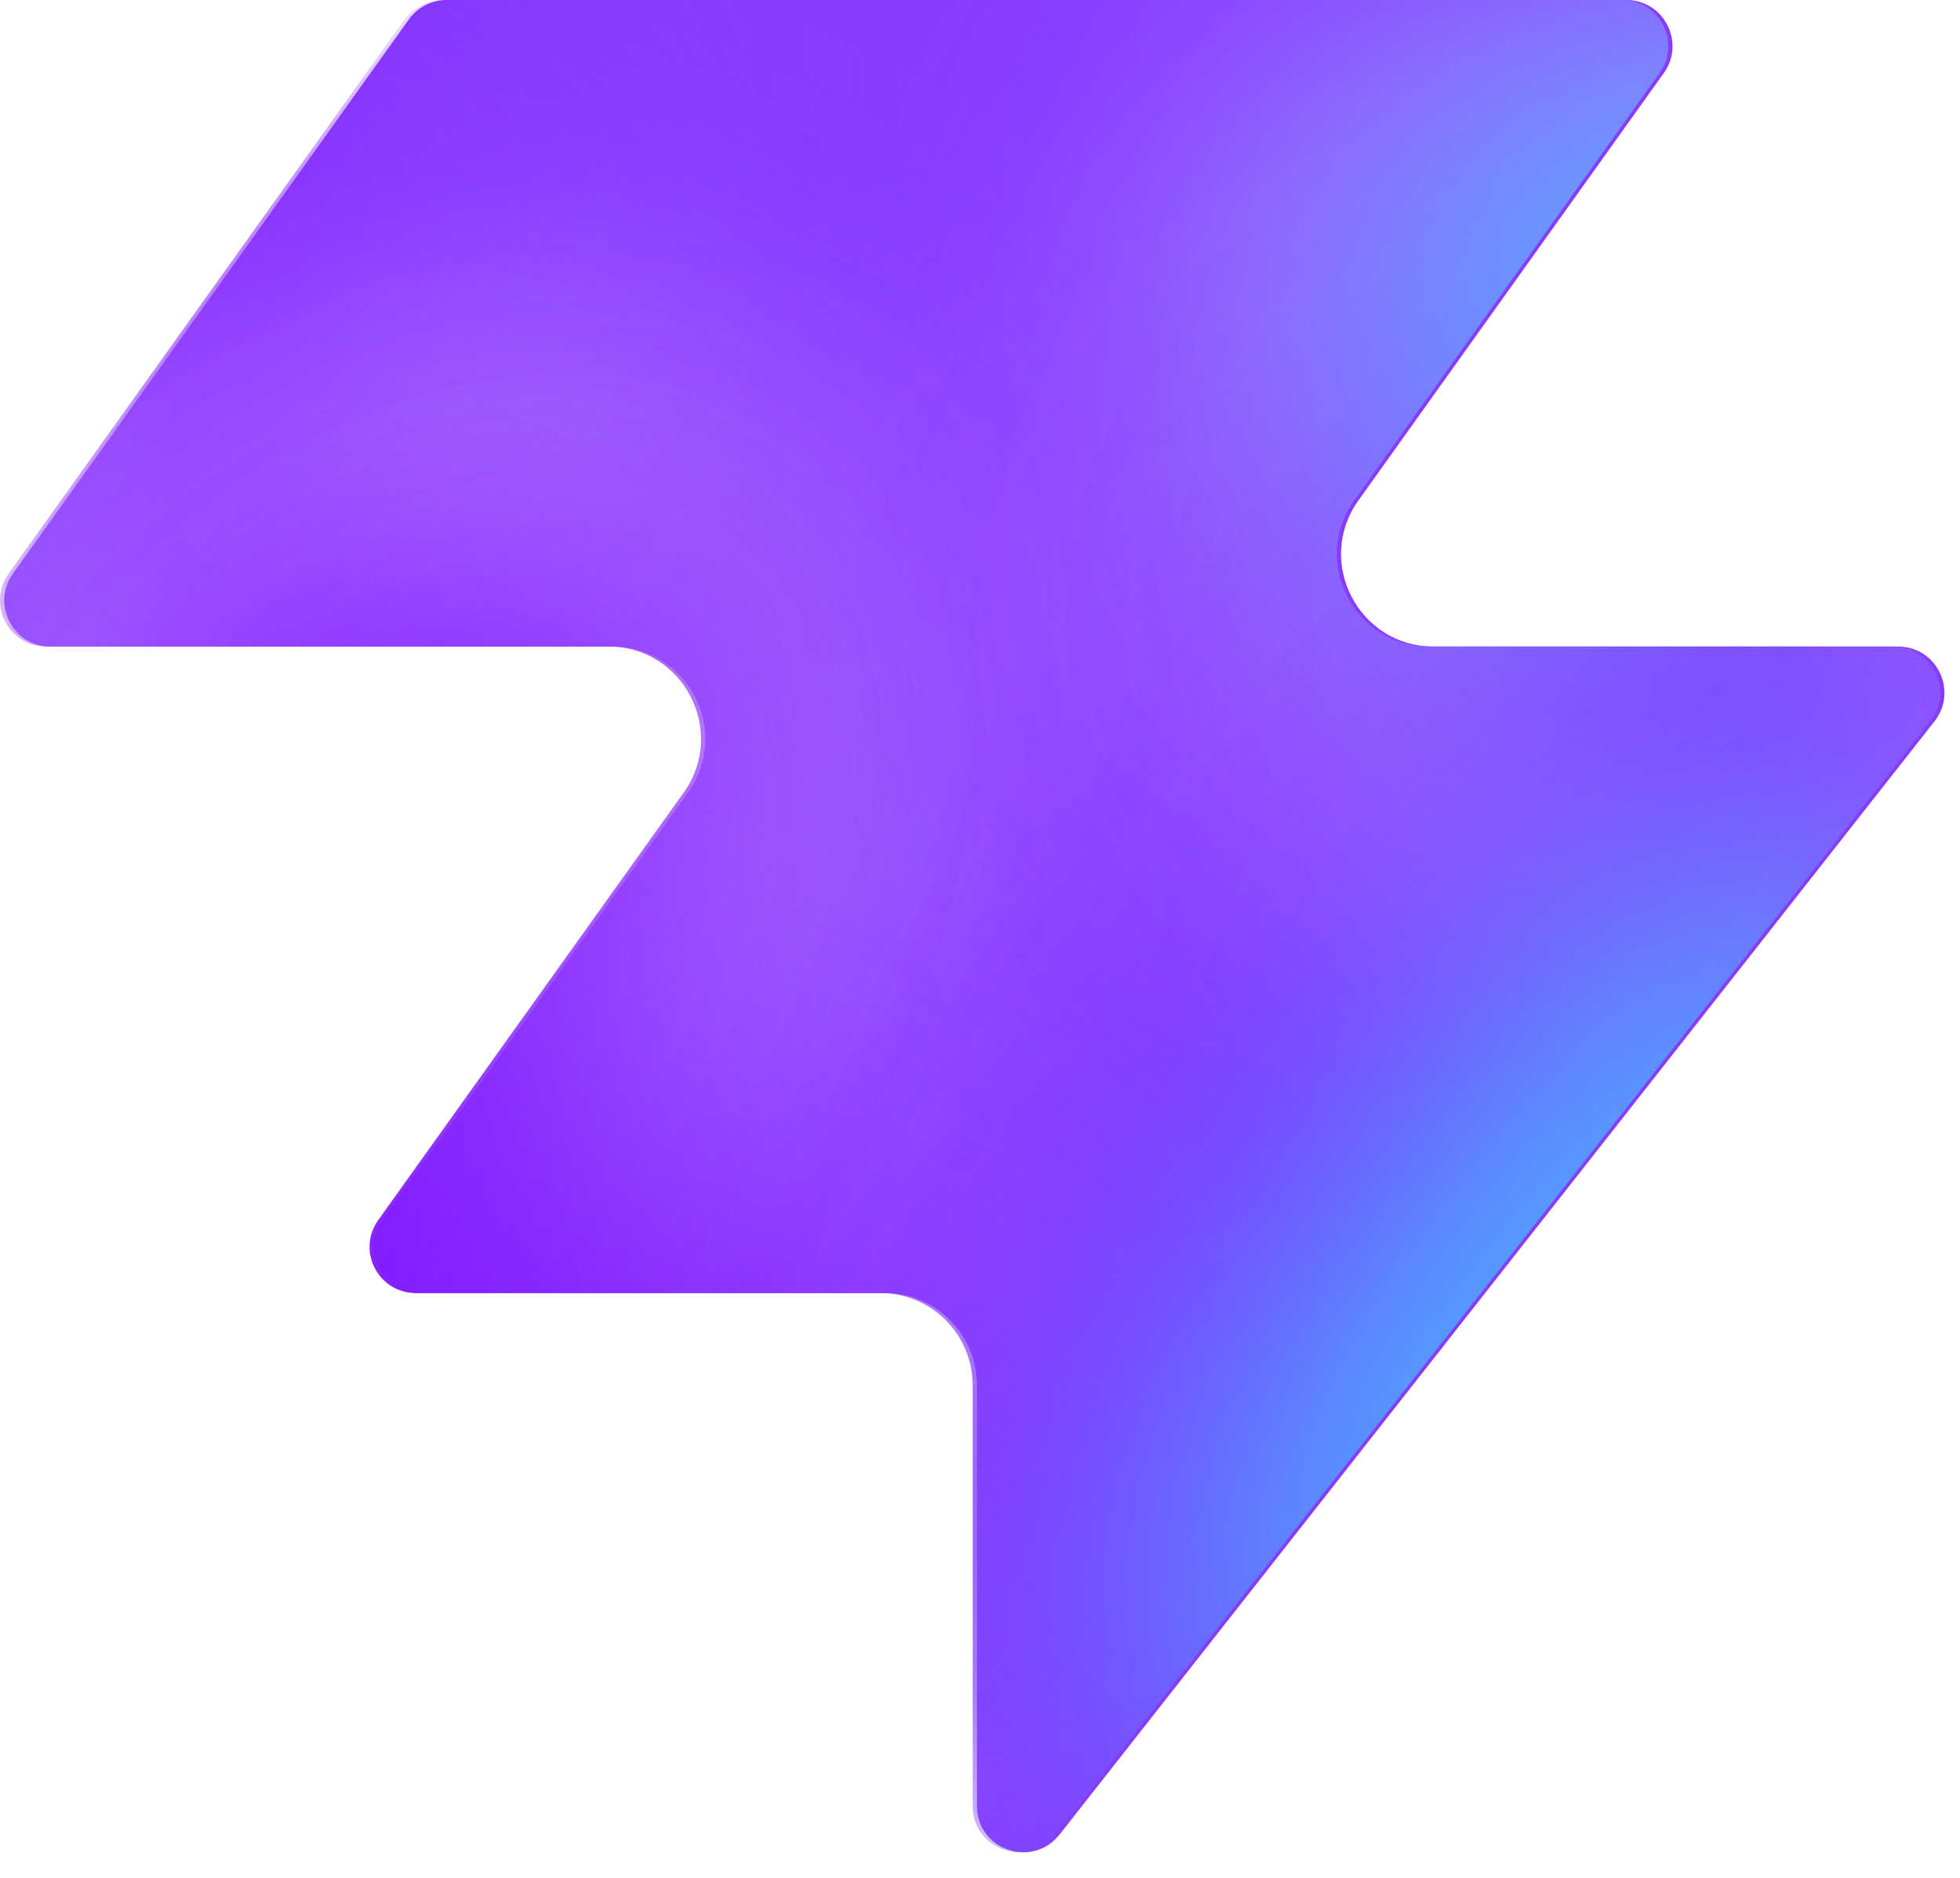
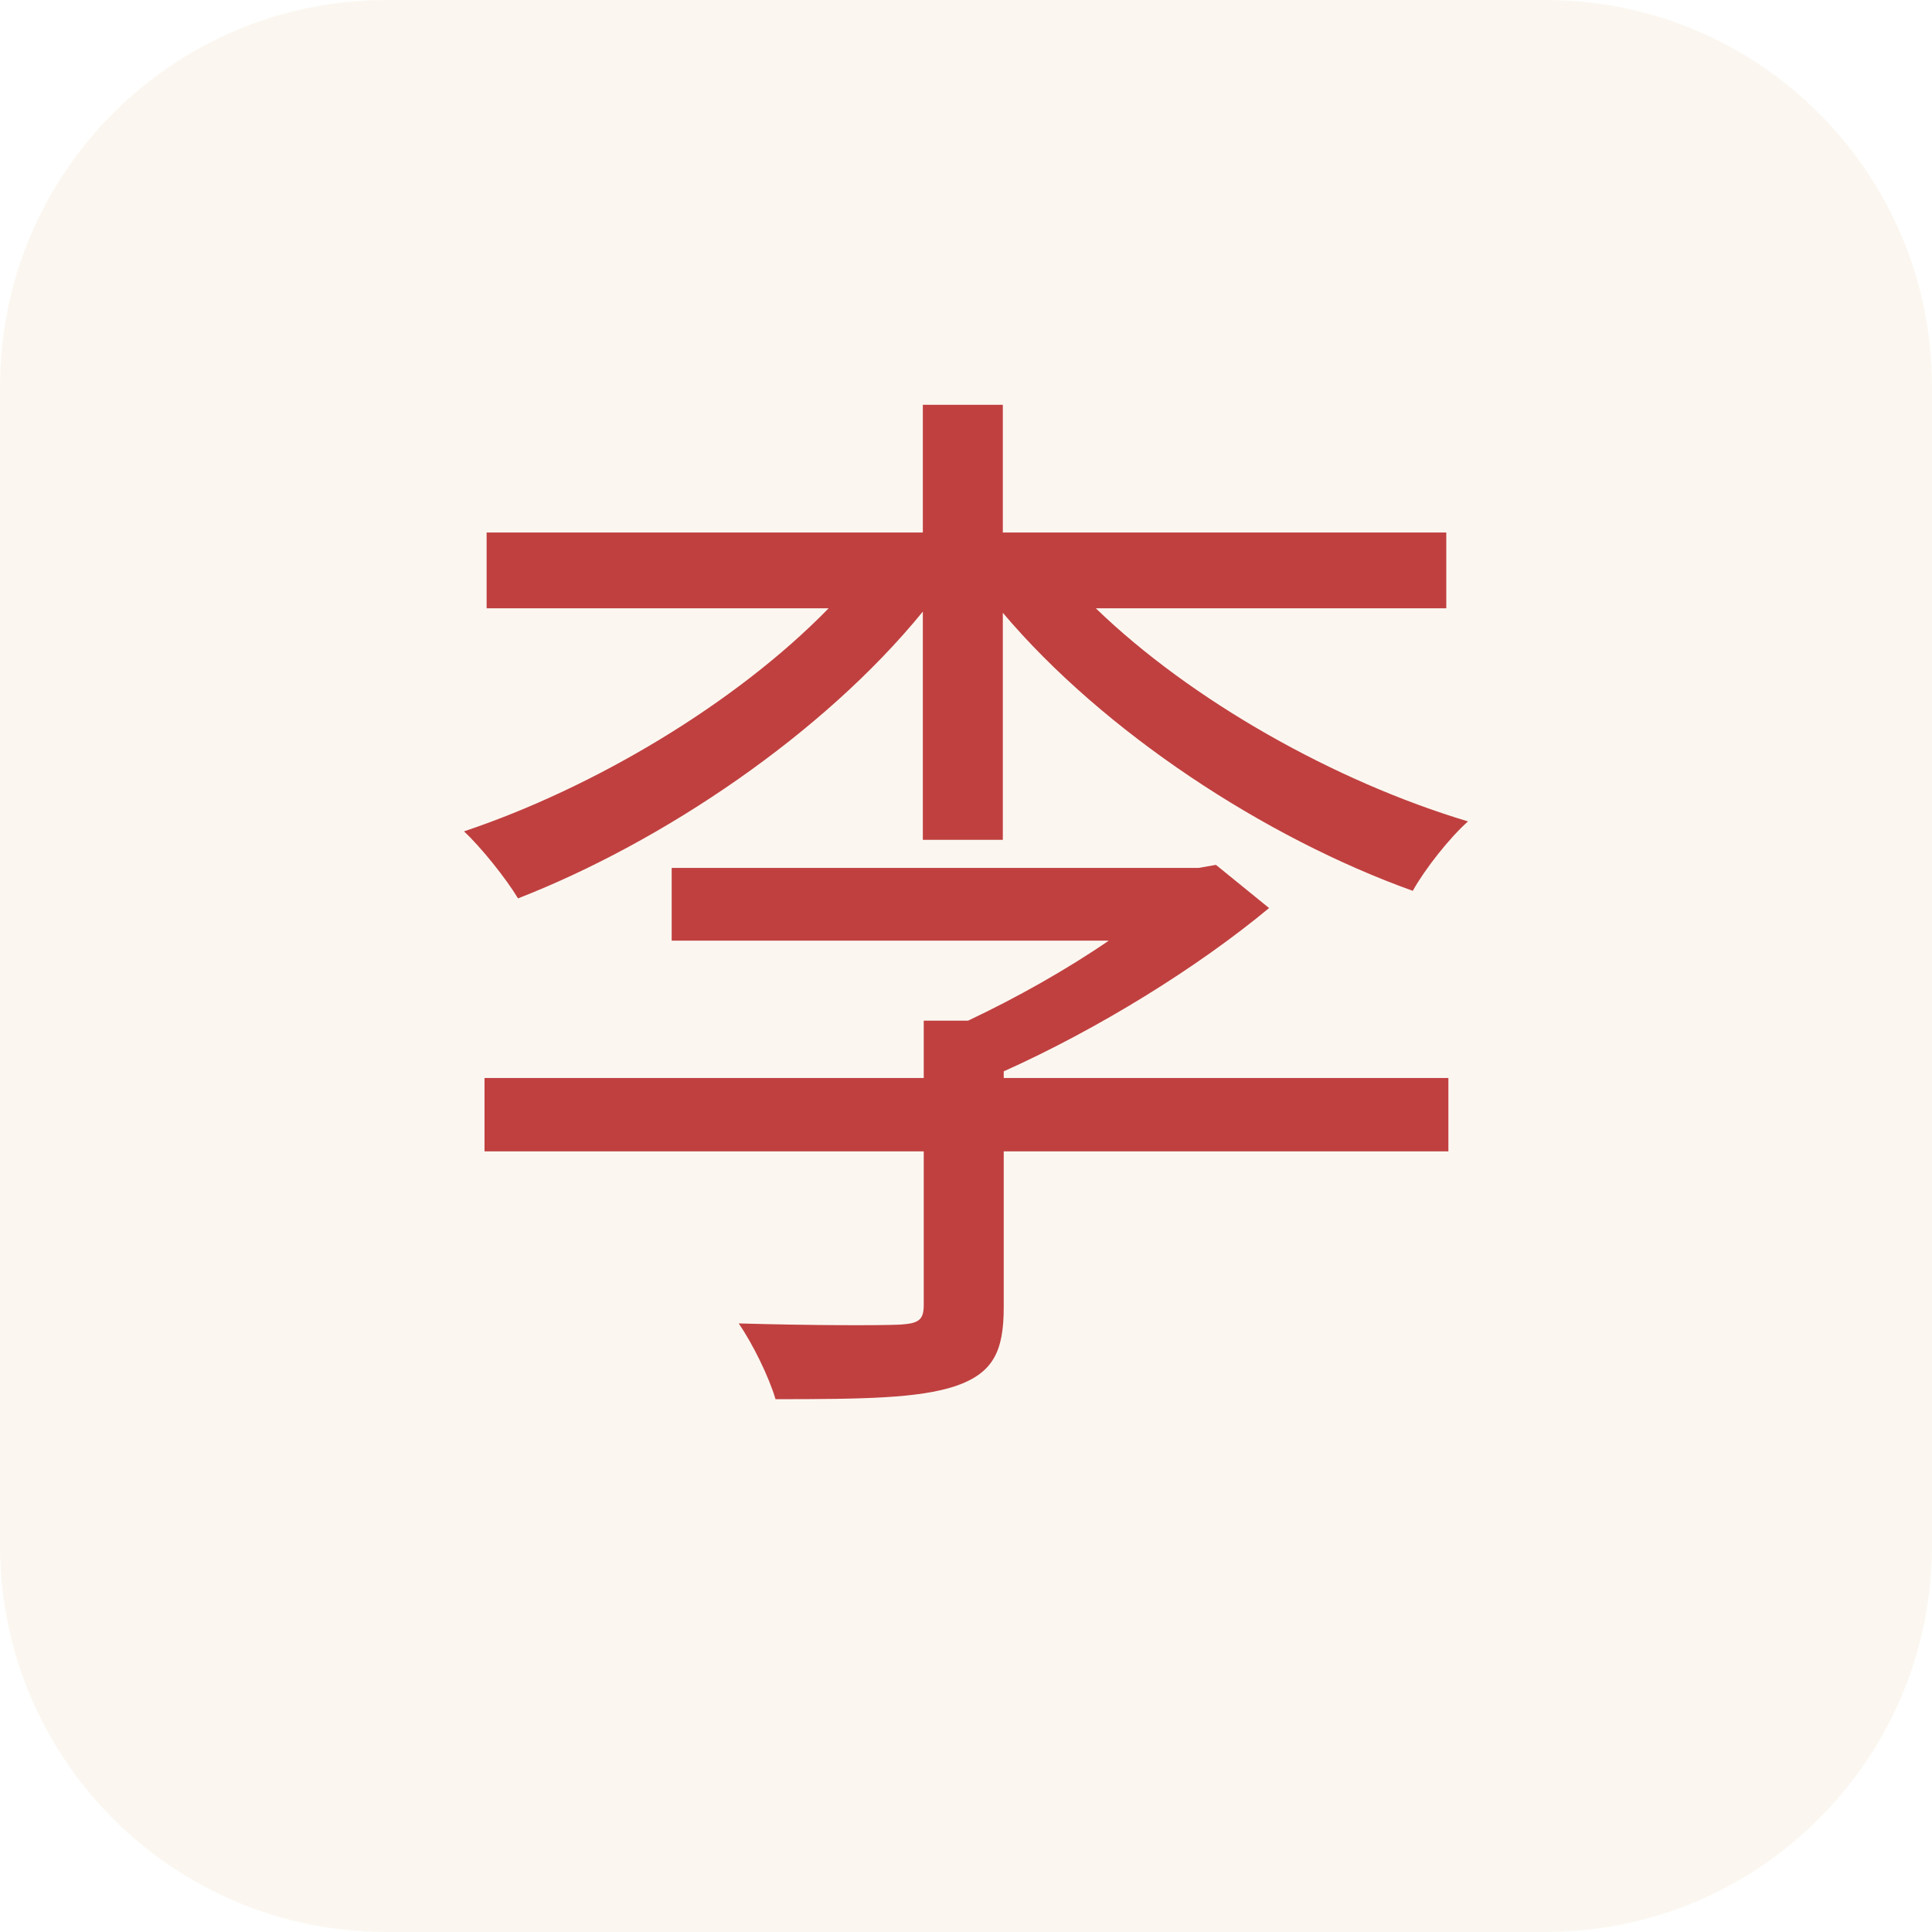
- <svg xmlns="http://www.w3.org/2000/svg" width="48" height="46" fill="none" viewBox="0 0 48 46">
-   <path fill="#863bff" d="M25.946 44.938c-.664.845-2.021.375-2.021-.698V33.937a2.26 2.26 0 0 0-2.262-2.262H10.287c-.92 0-1.456-1.04-.92-1.788l7.48-10.471c1.07-1.497 0-3.578-1.842-3.578H1.237c-.92 0-1.456-1.04-.92-1.788L10.013.474c.214-.297.556-.474.92-.474h28.894c.92 0 1.456 1.04.92 1.788l-7.48 10.471c-1.07 1.498 0 3.579 1.842 3.579h11.377c.943 0 1.473 1.088.89 1.83L25.947 44.94z" style="fill:#863bff;fill:color(display-p3 .525 .23 1);fill-opacity:1" />
-   <mask id="a" width="48" height="46" x="0" y="0" maskUnits="userSpaceOnUse" style="mask-type:alpha">
-     <path fill="#000" d="M25.842 44.938c-.664.844-2.021.375-2.021-.698V33.937a2.26 2.26 0 0 0-2.262-2.262H10.183c-.92 0-1.456-1.04-.92-1.788l7.48-10.471c1.07-1.498 0-3.579-1.842-3.579H1.133c-.92 0-1.456-1.04-.92-1.787L9.91.473c.214-.297.556-.474.92-.474h28.894c.92 0 1.456 1.04.92 1.788l-7.48 10.471c-1.07 1.498 0 3.578 1.842 3.578h11.377c.943 0 1.473 1.088.89 1.832L25.843 44.94z" style="fill:#000;fill-opacity:1" />
-   </mask>
-   <g mask="url(#a)">
-     <g filter="url(#b)">
-       <ellipse cx="5.508" cy="14.704" fill="#ede6ff" rx="5.508" ry="14.704" style="fill:#ede6ff;fill:color(display-p3 .927 .903 1);fill-opacity:1" transform="matrix(.00324 1 1 -.00324 -4.47 31.516)" />
-     </g>
-     <g filter="url(#c)">
-       <ellipse cx="10.399" cy="29.851" fill="#ede6ff" rx="10.399" ry="29.851" style="fill:#ede6ff;fill:color(display-p3 .927 .903 1);fill-opacity:1" transform="matrix(.00324 1 1 -.00324 -39.328 7.883)" />
-     </g>
-     <g filter="url(#d)">
-       <ellipse cx="5.508" cy="30.487" fill="#7e14ff" rx="5.508" ry="30.487" style="fill:#7e14ff;fill:color(display-p3 .492 .077 1);fill-opacity:1" transform="rotate(89.814 -25.913 -14.639)scale(1 -1)" />
-     </g>
-     <g filter="url(#e)">
-       <ellipse cx="5.508" cy="30.599" fill="#7e14ff" rx="5.508" ry="30.599" style="fill:#7e14ff;fill:color(display-p3 .492 .077 1);fill-opacity:1" transform="rotate(89.814 -32.644 -3.334)scale(1 -1)" />
-     </g>
-     <g filter="url(#f)">
-       <ellipse cx="5.508" cy="30.599" fill="#7e14ff" rx="5.508" ry="30.599" style="fill:#7e14ff;fill:color(display-p3 .492 .077 1);fill-opacity:1" transform="matrix(.00324 1 1 -.00324 -34.34 30.47)" />
-     </g>
-     <g filter="url(#g)">
-       <ellipse cx="14.072" cy="22.078" fill="#ede6ff" rx="14.072" ry="22.078" style="fill:#ede6ff;fill:color(display-p3 .927 .903 1);fill-opacity:1" transform="rotate(93.35 24.506 48.493)scale(-1 1)" />
-     </g>
-     <g filter="url(#h)">
-       <ellipse cx="3.47" cy="21.501" fill="#7e14ff" rx="3.47" ry="21.501" style="fill:#7e14ff;fill:color(display-p3 .492 .077 1);fill-opacity:1" transform="rotate(89.009 28.708 47.59)scale(-1 1)" />
-     </g>
-     <g filter="url(#i)">
-       <ellipse cx="3.47" cy="21.501" fill="#7e14ff" rx="3.47" ry="21.501" style="fill:#7e14ff;fill:color(display-p3 .492 .077 1);fill-opacity:1" transform="rotate(89.009 28.708 47.59)scale(-1 1)" />
-     </g>
-     <g filter="url(#j)">
-       <ellipse cx=".387" cy="8.972" fill="#7e14ff" rx="4.407" ry="29.108" style="fill:#7e14ff;fill:color(display-p3 .492 .077 1);fill-opacity:1" transform="rotate(39.51 .387 8.972)" />
-     </g>
-     <g filter="url(#k)">
-       <ellipse cx="47.523" cy="-6.092" fill="#7e14ff" rx="4.407" ry="29.108" style="fill:#7e14ff;fill:color(display-p3 .492 .077 1);fill-opacity:1" transform="rotate(37.892 47.523 -6.092)" />
-     </g>
-     <g filter="url(#l)">
-       <ellipse cx="41.412" cy="6.333" fill="#47bfff" rx="5.971" ry="9.665" style="fill:#47bfff;fill:color(display-p3 .28 .748 1);fill-opacity:1" transform="rotate(37.892 41.412 6.333)" />
-     </g>
-     <g filter="url(#m)">
-       <ellipse cx="-1.879" cy="38.332" fill="#7e14ff" rx="4.407" ry="29.108" style="fill:#7e14ff;fill:color(display-p3 .492 .077 1);fill-opacity:1" transform="rotate(37.892 -1.88 38.332)" />
-     </g>
-     <g filter="url(#n)">
-       <ellipse cx="-1.879" cy="38.332" fill="#7e14ff" rx="4.407" ry="29.108" style="fill:#7e14ff;fill:color(display-p3 .492 .077 1);fill-opacity:1" transform="rotate(37.892 -1.88 38.332)" />
-     </g>
-     <g filter="url(#o)">
-       <ellipse cx="35.651" cy="29.907" fill="#7e14ff" rx="4.407" ry="29.108" style="fill:#7e14ff;fill:color(display-p3 .492 .077 1);fill-opacity:1" transform="rotate(37.892 35.651 29.907)" />
-     </g>
-     <g filter="url(#p)">
-       <ellipse cx="38.418" cy="32.4" fill="#47bfff" rx="5.971" ry="15.297" style="fill:#47bfff;fill:color(display-p3 .28 .748 1);fill-opacity:1" transform="rotate(37.892 38.418 32.4)" />
-     </g>
-   </g>
-   <defs>
-     <filter id="b" width="60.045" height="41.654" x="-19.77" y="16.149" color-interpolation-filters="sRGB" filterUnits="userSpaceOnUse">
-       <feFlood flood-opacity="0" result="BackgroundImageFix" />
-       <feBlend in="SourceGraphic" in2="BackgroundImageFix" result="shape" />
-       <feGaussianBlur result="effect1_foregroundBlur_2002_17158" stdDeviation="7.659" />
-     </filter>
-     <filter id="c" width="90.34" height="51.437" x="-54.613" y="-7.533" color-interpolation-filters="sRGB" filterUnits="userSpaceOnUse">
-       <feFlood flood-opacity="0" result="BackgroundImageFix" />
-       <feBlend in="SourceGraphic" in2="BackgroundImageFix" result="shape" />
-       <feGaussianBlur result="effect1_foregroundBlur_2002_17158" stdDeviation="7.659" />
-     </filter>
-     <filter id="d" width="79.355" height="29.4" x="-49.64" y="2.03" color-interpolation-filters="sRGB" filterUnits="userSpaceOnUse">
-       <feFlood flood-opacity="0" result="BackgroundImageFix" />
-       <feBlend in="SourceGraphic" in2="BackgroundImageFix" result="shape" />
-       <feGaussianBlur result="effect1_foregroundBlur_2002_17158" stdDeviation="4.596" />
-     </filter>
-     <filter id="e" width="79.579" height="29.4" x="-45.045" y="20.029" color-interpolation-filters="sRGB" filterUnits="userSpaceOnUse">
-       <feFlood flood-opacity="0" result="BackgroundImageFix" />
-       <feBlend in="SourceGraphic" in2="BackgroundImageFix" result="shape" />
-       <feGaussianBlur result="effect1_foregroundBlur_2002_17158" stdDeviation="4.596" />
-     </filter>
-     <filter id="f" width="79.579" height="29.4" x="-43.513" y="21.178" color-interpolation-filters="sRGB" filterUnits="userSpaceOnUse">
-       <feFlood flood-opacity="0" result="BackgroundImageFix" />
-       <feBlend in="SourceGraphic" in2="BackgroundImageFix" result="shape" />
-       <feGaussianBlur result="effect1_foregroundBlur_2002_17158" stdDeviation="4.596" />
-     </filter>
-     <filter id="g" width="74.749" height="58.852" x="15.756" y="-17.901" color-interpolation-filters="sRGB" filterUnits="userSpaceOnUse">
-       <feFlood flood-opacity="0" result="BackgroundImageFix" />
-       <feBlend in="SourceGraphic" in2="BackgroundImageFix" result="shape" />
-       <feGaussianBlur result="effect1_foregroundBlur_2002_17158" stdDeviation="7.659" />
-     </filter>
-     <filter id="h" width="61.377" height="25.362" x="23.548" y="2.284" color-interpolation-filters="sRGB" filterUnits="userSpaceOnUse">
-       <feFlood flood-opacity="0" result="BackgroundImageFix" />
-       <feBlend in="SourceGraphic" in2="BackgroundImageFix" result="shape" />
-       <feGaussianBlur result="effect1_foregroundBlur_2002_17158" stdDeviation="4.596" />
-     </filter>
-     <filter id="i" width="61.377" height="25.362" x="23.548" y="2.284" color-interpolation-filters="sRGB" filterUnits="userSpaceOnUse">
-       <feFlood flood-opacity="0" result="BackgroundImageFix" />
-       <feBlend in="SourceGraphic" in2="BackgroundImageFix" result="shape" />
-       <feGaussianBlur result="effect1_foregroundBlur_2002_17158" stdDeviation="4.596" />
-     </filter>
-     <filter id="j" width="56.045" height="63.649" x="-27.636" y="-22.853" color-interpolation-filters="sRGB" filterUnits="userSpaceOnUse">
-       <feFlood flood-opacity="0" result="BackgroundImageFix" />
-       <feBlend in="SourceGraphic" in2="BackgroundImageFix" result="shape" />
-       <feGaussianBlur result="effect1_foregroundBlur_2002_17158" stdDeviation="4.596" />
-     </filter>
-     <filter id="k" width="54.814" height="64.646" x="20.116" y="-38.415" color-interpolation-filters="sRGB" filterUnits="userSpaceOnUse">
-       <feFlood flood-opacity="0" result="BackgroundImageFix" />
-       <feBlend in="SourceGraphic" in2="BackgroundImageFix" result="shape" />
-       <feGaussianBlur result="effect1_foregroundBlur_2002_17158" stdDeviation="4.596" />
-     </filter>
-     <filter id="l" width="33.541" height="35.313" x="24.641" y="-11.323" color-interpolation-filters="sRGB" filterUnits="userSpaceOnUse">
-       <feFlood flood-opacity="0" result="BackgroundImageFix" />
-       <feBlend in="SourceGraphic" in2="BackgroundImageFix" result="shape" />
-       <feGaussianBlur result="effect1_foregroundBlur_2002_17158" stdDeviation="4.596" />
-     </filter>
-     <filter id="m" width="54.814" height="64.646" x="-29.286" y="6.009" color-interpolation-filters="sRGB" filterUnits="userSpaceOnUse">
-       <feFlood flood-opacity="0" result="BackgroundImageFix" />
-       <feBlend in="SourceGraphic" in2="BackgroundImageFix" result="shape" />
-       <feGaussianBlur result="effect1_foregroundBlur_2002_17158" stdDeviation="4.596" />
-     </filter>
-     <filter id="n" width="54.814" height="64.646" x="-29.286" y="6.009" color-interpolation-filters="sRGB" filterUnits="userSpaceOnUse">
-       <feFlood flood-opacity="0" result="BackgroundImageFix" />
-       <feBlend in="SourceGraphic" in2="BackgroundImageFix" result="shape" />
-       <feGaussianBlur result="effect1_foregroundBlur_2002_17158" stdDeviation="4.596" />
-     </filter>
-     <filter id="o" width="54.814" height="64.646" x="8.244" y="-2.416" color-interpolation-filters="sRGB" filterUnits="userSpaceOnUse">
-       <feFlood flood-opacity="0" result="BackgroundImageFix" />
-       <feBlend in="SourceGraphic" in2="BackgroundImageFix" result="shape" />
-       <feGaussianBlur result="effect1_foregroundBlur_2002_17158" stdDeviation="4.596" />
-     </filter>
-     <filter id="p" width="39.409" height="43.623" x="18.713" y="10.588" color-interpolation-filters="sRGB" filterUnits="userSpaceOnUse">
-       <feFlood flood-opacity="0" result="BackgroundImageFix" />
-       <feBlend in="SourceGraphic" in2="BackgroundImageFix" result="shape" />
-       <feGaussianBlur result="effect1_foregroundBlur_2002_17158" stdDeviation="4.596" />
-     </filter>
-   </defs>
+ <svg xmlns="http://www.w3.org/2000/svg" viewBox="0 0 100 100">
+   <rect width="100" height="100" rx="20" fill="#FBF7F0" />
+   <text x="50" y="68" text-anchor="middle" font-size="56" font-family="serif" fill="#C04040">李</text>
</svg>
